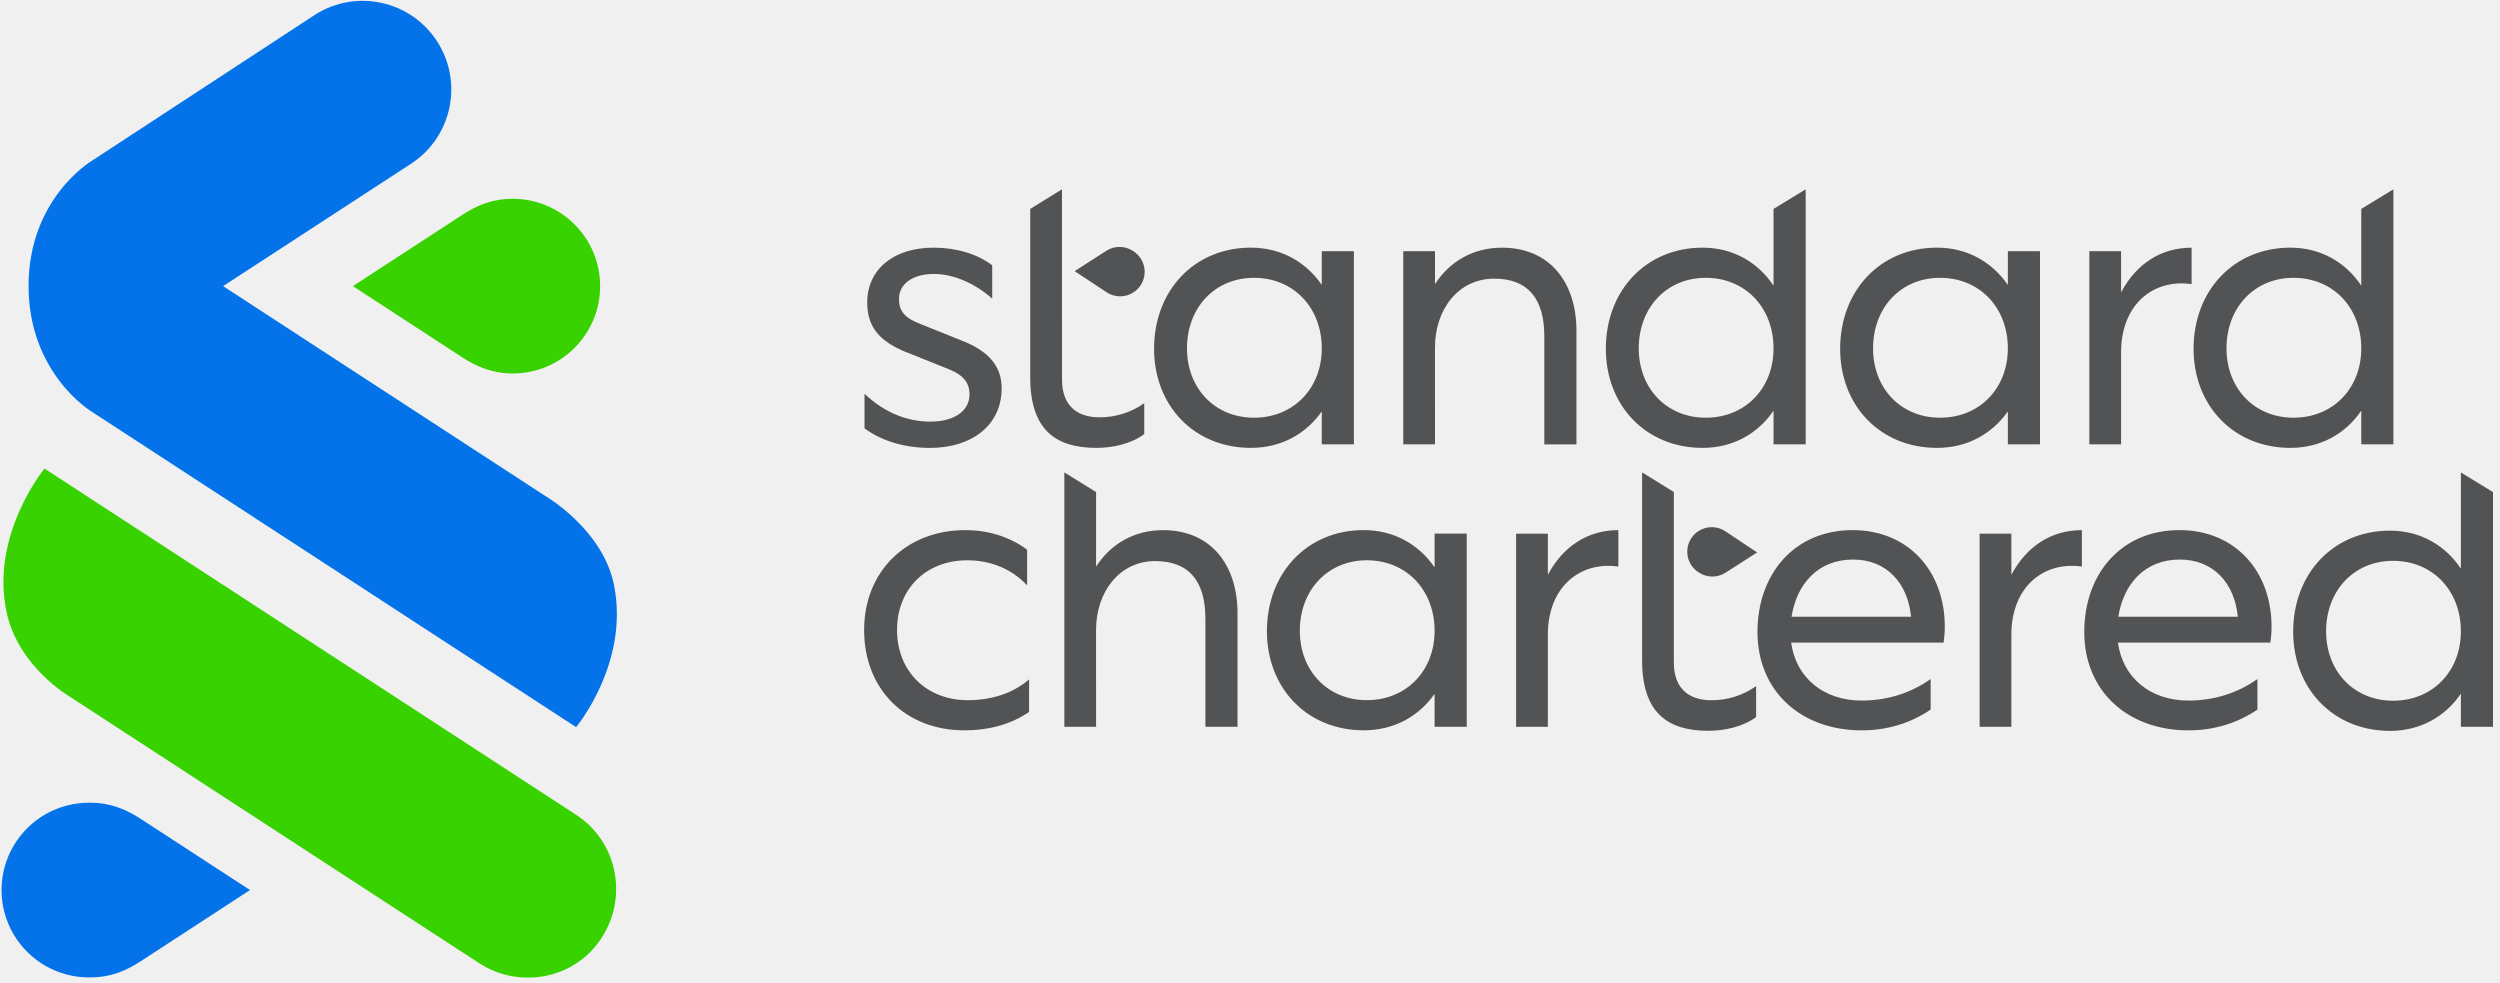
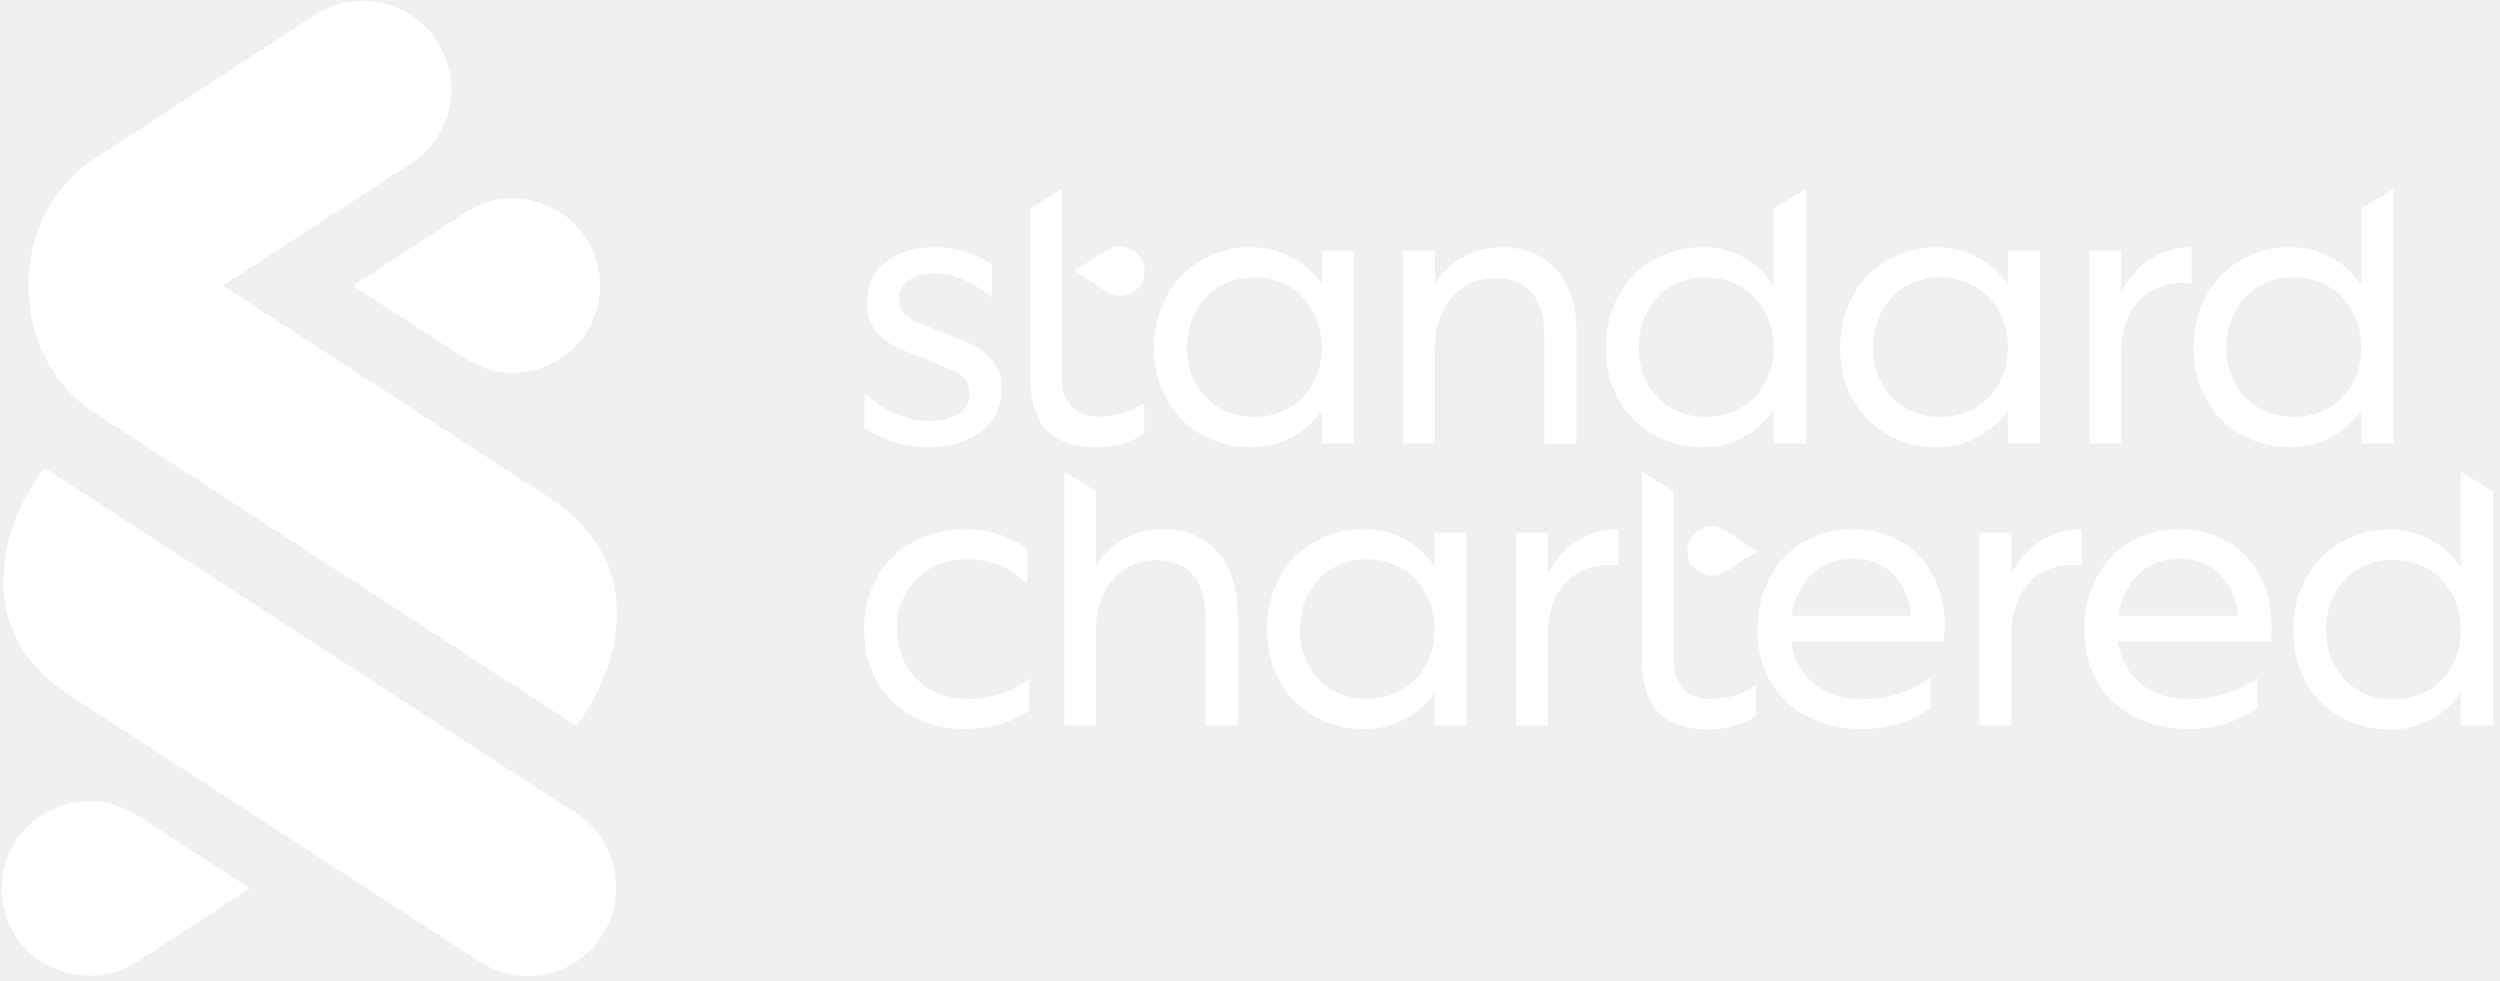
- <svg xmlns="http://www.w3.org/2000/svg" width="560" height="220" viewBox="0 0 280 110" fill="none">
-   <path d="M53.68 107.884 7.804 78.019s-5.753-3.308-7.07-9.47c-1.85-8.652 4.248-16.07 4.248-16.07l59.539 38.775c4.593 2.993 5.846 9.117 2.894 13.736-3.033 4.745-9.265 5.792-13.737 2.894Z" fill="#38D200" />
-   <path d="M10.227 46.079S3.2 41.836 3.2 32.022c0-9.78 7.024-13.971 7.024-13.971l25.08-16.414a9.927 9.927 0 0 1 10.82 16.645L24.986 32.046l36.015 23.456s6.483 3.714 7.76 9.984c1.783 8.747-4.238 15.954-4.238 15.954L10.227 46.079Zm-.133 63.388c2.354 0 4.03-.747 5.665-1.807l12.243-7.975-12.243-7.973c-1.65-1.063-3.382-1.807-5.665-1.807a9.782 9.782 0 1 0 0 19.562Z" fill="#0473EA" />
-   <path d="M57.433 22.266c-2.355 0-4.031.747-5.666 1.806l-12.244 7.974 12.244 7.974c1.65 1.064 3.383 1.808 5.666 1.808a9.781 9.781 0 1 0 0-19.562" fill="#38D200" />
-   <path d="M108.368 78.42c2.589 0 5.003-.702 6.889-2.326v3.642c-2.107 1.448-4.608 2.062-7.241 2.062-6.63 0-11.234-4.608-11.234-11.234 0-6.583 4.739-11.19 11.322-11.19 2.589 0 5.002.747 6.933 2.194v3.993c-1.711-1.842-4.08-2.808-6.714-2.808-4.608 0-7.855 3.204-7.855 7.81 0 4.608 3.292 7.857 7.9 7.857Zm14.393 2.984h-3.555V52.912l3.555 2.197v8.347c1.624-2.501 4.213-4.08 7.504-4.08 5.442 0 8.338 3.992 8.338 9.302v12.726h-3.598V69.292c0-4.213-1.843-6.45-5.618-6.45-3.993 0-6.629 3.422-6.629 7.723l.003 10.84Zm37.915-3.689c-1.798 2.545-4.563 4.081-7.942 4.081-6.319 0-10.839-4.695-10.839-11.102 0-6.536 4.52-11.322 10.839-11.322 3.379 0 6.144 1.58 7.942 4.17v-3.775h3.599v21.634h-3.599v-3.686Zm-15.095-7.065c0 4.476 3.116 7.767 7.504 7.767 4.432 0 7.591-3.291 7.591-7.767 0-4.564-3.159-7.899-7.591-7.899-4.388.003-7.504 3.337-7.504 7.902v-.003Zm27.778 10.754h-3.555V59.77h3.555v4.607c1.711-3.204 4.476-5.002 7.899-5.002v4.081c-4.301-.614-7.899 2.282-7.899 7.635v10.313Zm44.322-9.435H200.61c.527 3.906 3.599 6.495 7.899 6.495 2.765 0 5.442-.79 7.724-2.414v3.423c-2.326 1.58-4.959 2.326-7.724 2.326-6.802 0-11.671-4.388-11.671-11.018 0-6.495 4.125-11.409 10.664-11.409 6.231 0 10.313 4.607 10.313 10.795.001.603-.044 1.206-.134 1.802Zm-17.027-2.894h13.385c-.351-3.687-2.677-6.407-6.495-6.407-3.95-.002-6.32 2.763-6.89 6.405v.002Zm24.619 12.329h-3.555V59.77h3.555v4.607c1.711-3.204 4.475-5.002 7.898-5.002v4.081c-4.299-.614-7.898 2.282-7.898 7.635v10.313Zm29.007-9.435h-17.07c.525 3.906 3.598 6.495 7.898 6.495 2.765 0 5.442-.79 7.724-2.414v3.423c-2.326 1.58-4.959 2.326-7.724 2.326-6.802 0-11.671-4.388-11.671-11.018 0-6.495 4.124-11.409 10.663-11.409 6.231 0 10.312 4.607 10.312 10.795a11.94 11.94 0 0 1-.132 1.802Zm-17.026-2.894h13.383c-.351-3.687-2.677-6.407-6.494-6.407-3.949-.002-6.317 2.763-6.889 6.405v.002Zm38.364 8.614c-1.754 2.59-4.563 4.169-7.942 4.169-6.32 0-10.84-4.696-10.84-11.103 0-6.536 4.52-11.322 10.84-11.322 3.379 0 6.188 1.625 7.942 4.257V52.917l3.599 2.198v26.288h-3.599V77.69Zm-15.095-6.977c0 4.476 3.115 7.768 7.504 7.768 4.432 0 7.591-3.292 7.591-7.768 0-4.564-3.159-7.899-7.591-7.899-4.389 0-7.504 3.334-7.504 7.9Zm-73.054 3.501c0 3.028 1.843 4.213 4.169 4.213a8.584 8.584 0 0 0 5.047-1.58v3.467c-1.494 1.097-3.555 1.536-5.354 1.536-4.608 0-7.417-2.063-7.417-7.9V52.907l3.555 2.197v19.109Zm5.746-14.726a2.745 2.745 0 0 0-2.988 4.606l.076.048a2.742 2.742 0 0 0 2.958 0l3.535-2.267-3.581-2.387Zm-89.016-12.265c2.544 0 4.388-1.097 4.388-3.072 0-1.185-.614-2.106-2.241-2.765l-5.135-2.062c-2.633-1.141-4.081-2.633-4.081-5.442 0-3.774 3.028-6.144 7.416-6.144 2.544 0 4.914.702 6.582 1.975v3.735c-1.974-1.756-4.389-2.765-6.536-2.765-2.283 0-3.907 1.053-3.907 2.809 0 1.316.615 2.106 2.327 2.764l5.135 2.063c2.764 1.185 4.038 2.852 4.038 5.178 0 4.125-3.336 6.67-8.03 6.67-2.854 0-5.443-.79-7.329-2.193v-3.867c2.281 2.15 4.827 3.116 7.373 3.116Zm14.745-4.696c0 3.028 1.842 4.213 4.169 4.213a8.59 8.59 0 0 0 5.042-1.58v3.467c-1.494 1.097-3.556 1.536-5.355 1.536-4.608 0-7.415-2.062-7.415-7.899V23.402l3.554-2.2.005 21.324Zm29.094 3.554c-1.799 2.546-4.564 4.082-7.943 4.082-6.319 0-10.839-4.695-10.839-11.103 0-6.536 4.52-11.322 10.839-11.322 3.379 0 6.144 1.58 7.943 4.17v-3.772h3.599v21.632h-3.599v-3.686Zm-15.096-7.064c0 4.476 3.116 7.767 7.504 7.767 4.433 0 7.592-3.291 7.592-7.767 0-4.564-3.159-7.9-7.592-7.9-4.388 0-7.504 3.336-7.504 7.9Zm27.778 10.751h-3.555V28.135h3.555v3.686c1.624-2.501 4.213-4.081 7.504-4.081 5.442 0 8.338 3.994 8.338 9.304V49.77h-3.598V37.659c0-4.213-1.843-6.451-5.617-6.451-3.994 0-6.63 3.423-6.63 7.724l.003 10.835Zm37.916-3.774c-1.755 2.59-4.564 4.17-7.943 4.17-6.319 0-10.839-4.696-10.839-11.104 0-6.536 4.52-11.322 10.839-11.322 3.379 0 6.188 1.624 7.943 4.257v-8.595l3.599-2.197v28.565h-3.599v-3.774Zm-15.096-6.977c0 4.476 3.116 7.767 7.504 7.767 4.433 0 7.592-3.291 7.592-7.767 0-4.564-3.159-7.9-7.592-7.9-4.385 0-7.504 3.336-7.504 7.9Zm80.923 6.977c-1.755 2.59-4.564 4.17-7.943 4.17-6.32 0-10.84-4.696-10.84-11.104 0-6.536 4.52-11.322 10.84-11.322 3.379 0 6.188 1.624 7.943 4.257v-8.595l3.598-2.197v28.565h-3.598v-3.774Zm-15.096-6.977c0 4.476 3.115 7.767 7.504 7.767 4.432 0 7.592-3.291 7.592-7.767 0-4.564-3.16-7.9-7.592-7.9-4.386 0-7.504 3.336-7.504 7.9Zm-24.488 7.064c-1.799 2.546-4.564 4.082-7.943 4.082-6.319 0-10.839-4.695-10.839-11.103 0-6.536 4.52-11.322 10.839-11.322 3.379 0 6.144 1.58 7.943 4.17v-3.772h3.599v21.632h-3.599v-3.686Zm-15.096-7.064c0 4.476 3.116 7.767 7.504 7.767 4.432 0 7.592-3.291 7.592-7.767 0-4.564-3.16-7.9-7.592-7.9-4.391 0-7.504 3.336-7.504 7.9Zm27.778 10.751h-3.555V28.135h3.555v4.608c1.711-3.204 4.476-5.003 7.899-5.003v4.081c-4.301-.614-7.899 2.282-7.899 7.636v10.31ZM123.954 32.743a2.747 2.747 0 0 0 4.203-1.809 2.738 2.738 0 0 0-.45-2.06 2.744 2.744 0 0 0-.775-.744l-.076-.047a2.743 2.743 0 0 0-2.958.01l-3.533 2.275 3.589 2.375Z" fill="#525355" />
+ <svg xmlns="http://www.w3.org/2000/svg" width="102" height="40" viewBox="0 0 102 40" fill="none">
+   <g clip-path="url(#clip0_358_3069)">
+     <path d="M19.554 39.231L2.842 28.371C2.842 28.371 0.747 27.168 0.267 24.927C-0.407 21.781 1.814 19.083 1.814 19.083L23.504 33.183C25.177 34.272 25.633 36.499 24.558 38.178C23.453 39.904 21.183 40.284 19.554 39.231H19.554Z" fill="white" />
+     <path d="M3.725 16.756C3.725 16.756 1.166 15.213 1.166 11.644C1.166 8.088 3.724 6.564 3.724 6.564L12.861 0.595C13.665 0.087 14.637 -0.085 15.567 0.118C16.497 0.32 17.309 0.88 17.828 1.677C18.347 2.474 18.53 3.442 18.338 4.373C18.146 5.303 17.594 6.121 16.802 6.648L9.102 11.653L22.222 20.183C22.222 20.183 24.583 21.533 25.048 23.813C25.698 26.994 23.505 29.614 23.505 29.614L3.725 16.756ZM3.677 39.806C4.534 39.806 5.145 39.535 5.741 39.149L10.2 36.249L5.741 33.35C5.139 32.963 4.509 32.693 3.677 32.693C3.205 32.686 2.736 32.773 2.298 32.949C1.859 33.124 1.461 33.385 1.124 33.716C0.788 34.047 0.521 34.442 0.339 34.877C0.156 35.311 0.062 35.778 0.062 36.249C0.062 36.721 0.156 37.188 0.339 37.622C0.521 38.057 0.788 38.452 1.124 38.783C1.461 39.114 1.859 39.374 2.298 39.55C2.736 39.726 3.205 39.813 3.677 39.806Z" fill="white" />
+     <path d="M20.922 8.097C20.064 8.097 19.453 8.368 18.858 8.753L14.398 11.653L18.858 14.553C19.459 14.94 20.09 15.21 20.922 15.21C21.39 15.21 21.853 15.118 22.285 14.939C22.718 14.761 23.11 14.499 23.441 14.168C23.772 13.838 24.035 13.446 24.214 13.015C24.393 12.583 24.485 12.12 24.485 11.653C24.485 11.186 24.393 10.724 24.214 10.292C24.035 9.861 23.772 9.469 23.441 9.138C23.11 8.808 22.718 8.546 22.285 8.367C21.853 8.189 21.39 8.097 20.922 8.097Z" fill="white" />
+     <path d="M39.477 28.516C40.42 28.516 41.299 28.261 41.986 27.671V28.995C41.218 29.521 40.307 29.745 39.348 29.745C36.933 29.745 35.256 28.069 35.256 25.66C35.256 23.266 36.982 21.591 39.38 21.591C40.323 21.591 41.203 21.862 41.906 22.388V23.84C41.283 23.171 40.42 22.819 39.46 22.819C37.782 22.819 36.599 23.984 36.599 25.659C36.599 27.335 37.798 28.516 39.477 28.516ZM44.72 29.602H43.425V19.241L44.72 20.04V23.075C45.311 22.166 46.254 21.591 47.453 21.591C49.436 21.591 50.491 23.043 50.491 24.974V29.602H49.18V25.197C49.18 23.665 48.509 22.852 47.133 22.852C45.679 22.852 44.718 24.096 44.718 25.66L44.72 29.602ZM58.532 28.26C57.877 29.186 56.869 29.744 55.638 29.744C53.337 29.744 51.69 28.037 51.69 25.707C51.69 23.33 53.337 21.59 55.638 21.59C56.869 21.59 57.877 22.164 58.532 23.106V21.733H59.843V29.6H58.532V28.26ZM53.033 25.691C53.033 27.319 54.168 28.515 55.766 28.515C57.381 28.515 58.532 27.319 58.532 25.691C58.532 24.031 57.381 22.819 55.766 22.819C54.168 22.82 53.033 24.032 53.033 25.692V25.691ZM63.152 29.602H61.857V21.735H63.152V23.41C63.775 22.245 64.782 21.591 66.029 21.591V23.075C64.463 22.852 63.152 23.905 63.152 25.851V29.602ZM79.298 26.171H73.079C73.271 27.591 74.39 28.532 75.956 28.532C76.964 28.532 77.939 28.245 78.77 27.655V28.899C77.923 29.474 76.964 29.745 75.956 29.745C73.478 29.745 71.705 28.149 71.705 25.739C71.705 23.377 73.207 21.59 75.59 21.59C77.859 21.59 79.347 23.265 79.347 25.515C79.347 25.735 79.33 25.954 79.298 26.171ZM73.095 25.118H77.971C77.843 23.777 76.996 22.788 75.605 22.788C74.166 22.788 73.303 23.793 73.095 25.117V25.118ZM82.063 29.602H80.768V21.735H82.063V23.41C82.687 22.245 83.694 21.591 84.94 21.591V23.075C83.374 22.852 82.063 23.905 82.063 25.851V29.602ZM92.63 26.171H86.412C86.603 27.591 87.722 28.532 89.289 28.532C90.296 28.532 91.271 28.245 92.103 27.655V28.899C91.255 29.474 90.296 29.745 89.289 29.745C86.811 29.745 85.037 28.149 85.037 25.739C85.037 23.377 86.54 21.59 88.922 21.59C91.192 21.59 92.678 23.265 92.678 25.515C92.679 25.735 92.663 25.954 92.63 26.171ZM86.428 25.118H91.303C91.175 23.777 90.328 22.788 88.937 22.788C87.499 22.788 86.636 23.793 86.428 25.117V25.118ZM100.403 28.251C99.764 29.192 98.741 29.767 97.51 29.767C95.208 29.767 93.561 28.059 93.561 25.729C93.561 23.352 95.208 21.612 97.51 21.612C98.741 21.612 99.764 22.203 100.403 23.16V19.243L101.714 20.042V29.601H100.403V28.251ZM94.904 25.713C94.904 27.341 96.039 28.538 97.638 28.538C99.252 28.538 100.403 27.341 100.403 25.713C100.403 24.054 99.252 22.841 97.638 22.841C96.039 22.841 94.904 24.053 94.904 25.713ZM68.292 26.987C68.292 28.088 68.963 28.519 69.811 28.519C70.469 28.525 71.112 28.324 71.649 27.944V29.205C71.105 29.604 70.354 29.763 69.699 29.763C68.02 29.763 66.997 29.013 66.997 26.891V19.239L68.292 20.038V26.987ZM70.385 21.632C70.275 21.56 70.152 21.511 70.022 21.488C69.893 21.464 69.761 21.465 69.632 21.493C69.504 21.52 69.382 21.572 69.274 21.647C69.166 21.721 69.073 21.816 69.002 21.926C68.93 22.036 68.881 22.159 68.857 22.288C68.834 22.417 68.835 22.549 68.863 22.677C68.89 22.805 68.942 22.927 69.017 23.035C69.091 23.143 69.186 23.235 69.296 23.307L69.324 23.324C69.485 23.427 69.672 23.482 69.863 23.482C70.054 23.482 70.241 23.427 70.402 23.324L71.689 22.5L70.385 21.632ZM37.958 17.172C38.885 17.172 39.556 16.773 39.556 16.055C39.556 15.624 39.333 15.289 38.74 15.049L36.869 14.299C35.91 13.884 35.383 13.342 35.383 12.32C35.383 10.948 36.486 10.086 38.084 10.086C39.011 10.086 39.874 10.341 40.482 10.804V12.163C39.763 11.524 38.883 11.157 38.101 11.157C37.269 11.157 36.678 11.54 36.678 12.179C36.678 12.657 36.902 12.944 37.525 13.184L39.396 13.934C40.403 14.365 40.867 14.971 40.867 15.817C40.867 17.317 39.652 18.242 37.942 18.242C36.902 18.242 35.959 17.955 35.272 17.445V16.039C36.103 16.82 37.03 17.172 37.958 17.172ZM43.329 15.464C43.329 16.565 44 16.996 44.848 16.996C45.505 17.002 46.148 16.801 46.685 16.422V17.682C46.14 18.081 45.389 18.241 44.734 18.241C43.055 18.241 42.033 17.491 42.033 15.368V8.51L43.327 7.71L43.329 15.464ZM53.928 16.756C53.272 17.682 52.265 18.241 51.034 18.241C48.732 18.241 47.086 16.534 47.086 14.203C47.086 11.827 48.732 10.086 51.034 10.086C52.265 10.086 53.272 10.661 53.928 11.603V10.231H55.239V18.097H53.928V16.756ZM48.428 14.188C48.428 15.815 49.563 17.012 51.162 17.012C52.777 17.012 53.928 15.815 53.928 14.188C53.928 12.528 52.777 11.315 51.162 11.315C49.563 11.315 48.428 12.528 48.428 14.188ZM58.548 18.097H57.252V10.231H58.548V11.571C59.139 10.662 60.082 10.087 61.281 10.087C63.264 10.087 64.319 11.54 64.319 13.471V18.098H63.008V13.694C63.008 12.162 62.337 11.348 60.962 11.348C59.507 11.348 58.547 12.593 58.547 14.157L58.548 18.097ZM72.36 16.725C71.721 17.667 70.697 18.241 69.466 18.241C67.164 18.241 65.518 16.534 65.518 14.203C65.518 11.827 67.164 10.086 69.466 10.086C70.697 10.086 71.721 10.677 72.36 11.634V8.509L73.671 7.71V18.097H72.36V16.725ZM66.861 14.188C66.861 15.815 67.996 17.012 69.594 17.012C71.209 17.012 72.36 15.815 72.36 14.188C72.36 12.528 71.209 11.315 69.594 11.315C67.997 11.315 66.861 12.528 66.861 14.188ZM96.34 16.725C95.7 17.667 94.677 18.241 93.446 18.241C91.144 18.241 89.497 16.534 89.497 14.203C89.497 11.827 91.144 10.086 93.446 10.086C94.677 10.086 95.7 10.677 96.34 11.634V8.509L97.65 7.71V18.097H96.34V16.725ZM90.84 14.188C90.84 15.815 91.975 17.012 93.574 17.012C95.189 17.012 96.34 15.815 96.34 14.188C96.34 12.528 95.189 11.315 93.574 11.315C91.976 11.315 90.84 12.528 90.84 14.188ZM81.92 16.756C81.264 17.682 80.257 18.241 79.026 18.241C76.724 18.241 75.078 16.534 75.078 14.203C75.078 11.827 76.724 10.086 79.026 10.086C80.257 10.086 81.264 10.661 81.92 11.603V10.231H83.231V18.097H81.92V16.756ZM76.421 14.188C76.421 15.815 77.556 17.012 79.154 17.012C80.769 17.012 81.92 15.815 81.92 14.188C81.92 12.528 80.769 11.315 79.154 11.315C77.555 11.315 76.421 12.528 76.421 14.188ZM86.54 18.097H85.245V10.231H86.54V11.907C87.163 10.742 88.17 10.087 89.417 10.087V11.571C87.85 11.348 86.54 12.401 86.54 14.348V18.097ZM45.154 11.907C45.292 11.996 45.451 12.051 45.615 12.065C45.78 12.079 45.945 12.053 46.096 11.987C46.248 11.922 46.381 11.821 46.484 11.692C46.587 11.563 46.656 11.411 46.685 11.249C46.709 11.119 46.707 10.986 46.678 10.858C46.65 10.729 46.597 10.607 46.521 10.5C46.446 10.392 46.35 10.3 46.239 10.229L46.211 10.212C46.05 10.11 45.863 10.056 45.672 10.056C45.481 10.057 45.294 10.112 45.134 10.216L43.847 11.043L45.154 11.907Z" fill="white" />
+   </g>
+   <defs>
+     <clipPath id="clip0_358_3069">
+       <rect width="102" height="40" fill="white" />
+     </clipPath>
+   </defs>
</svg>
